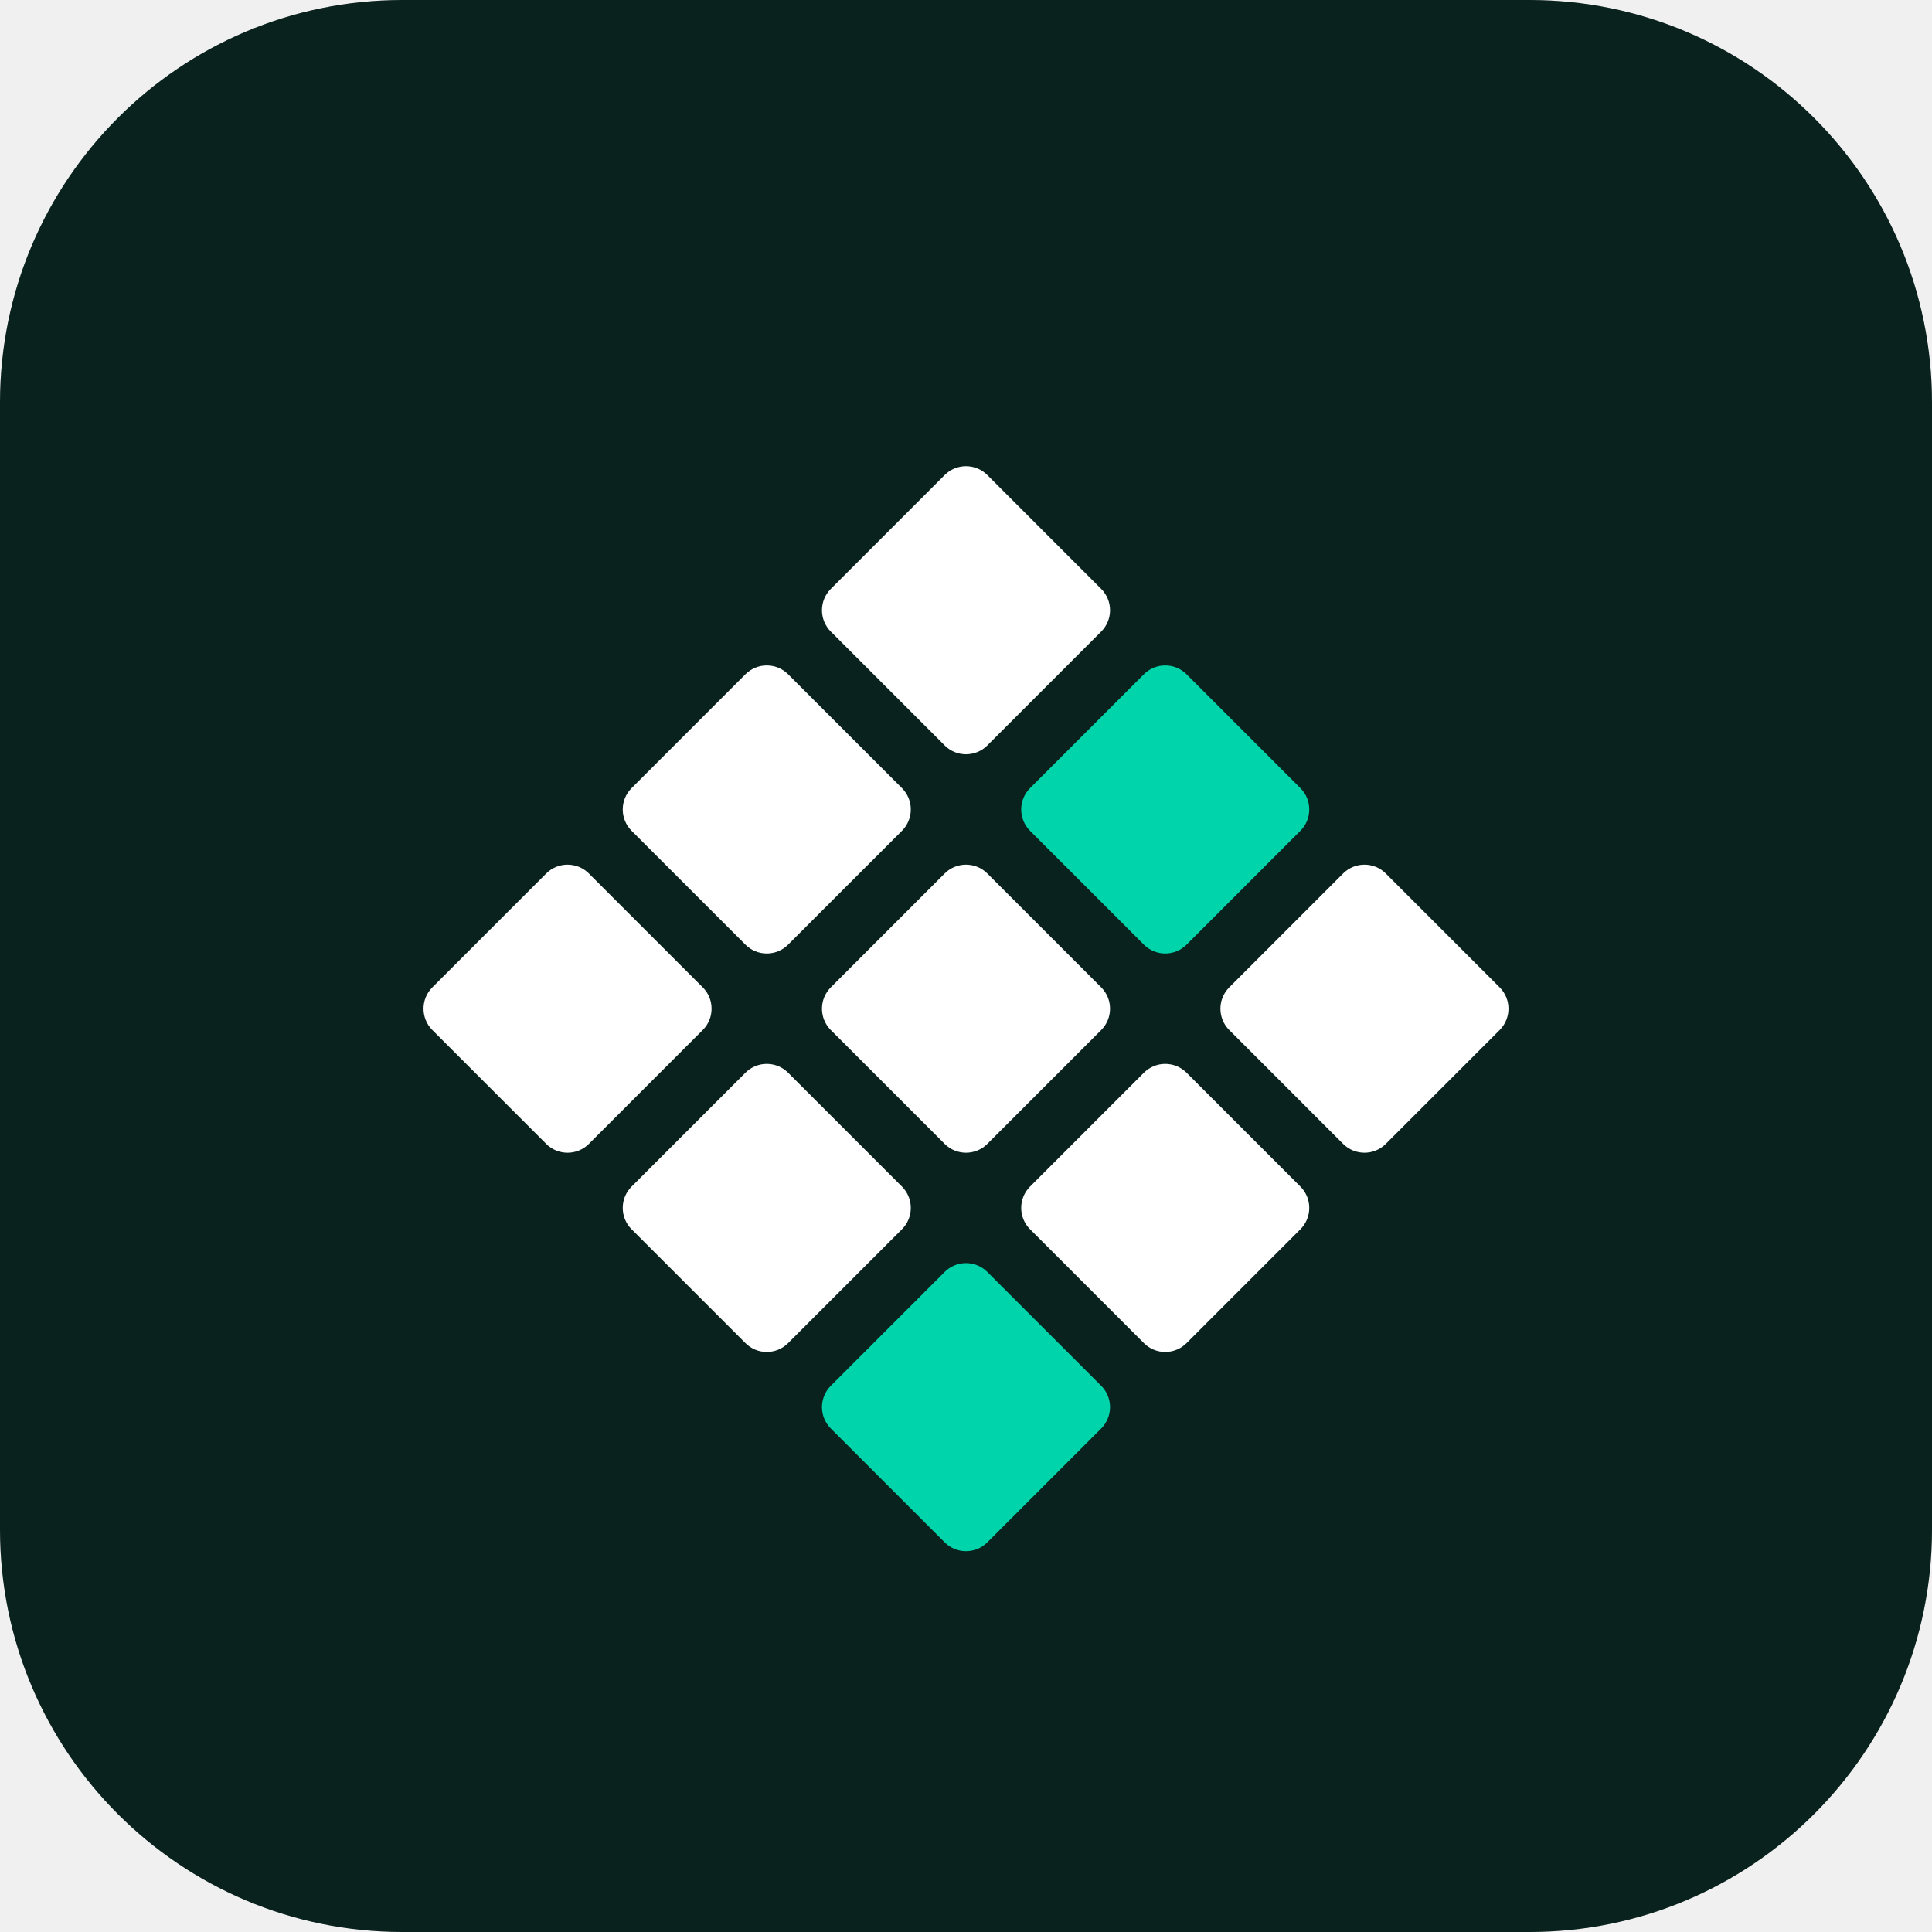
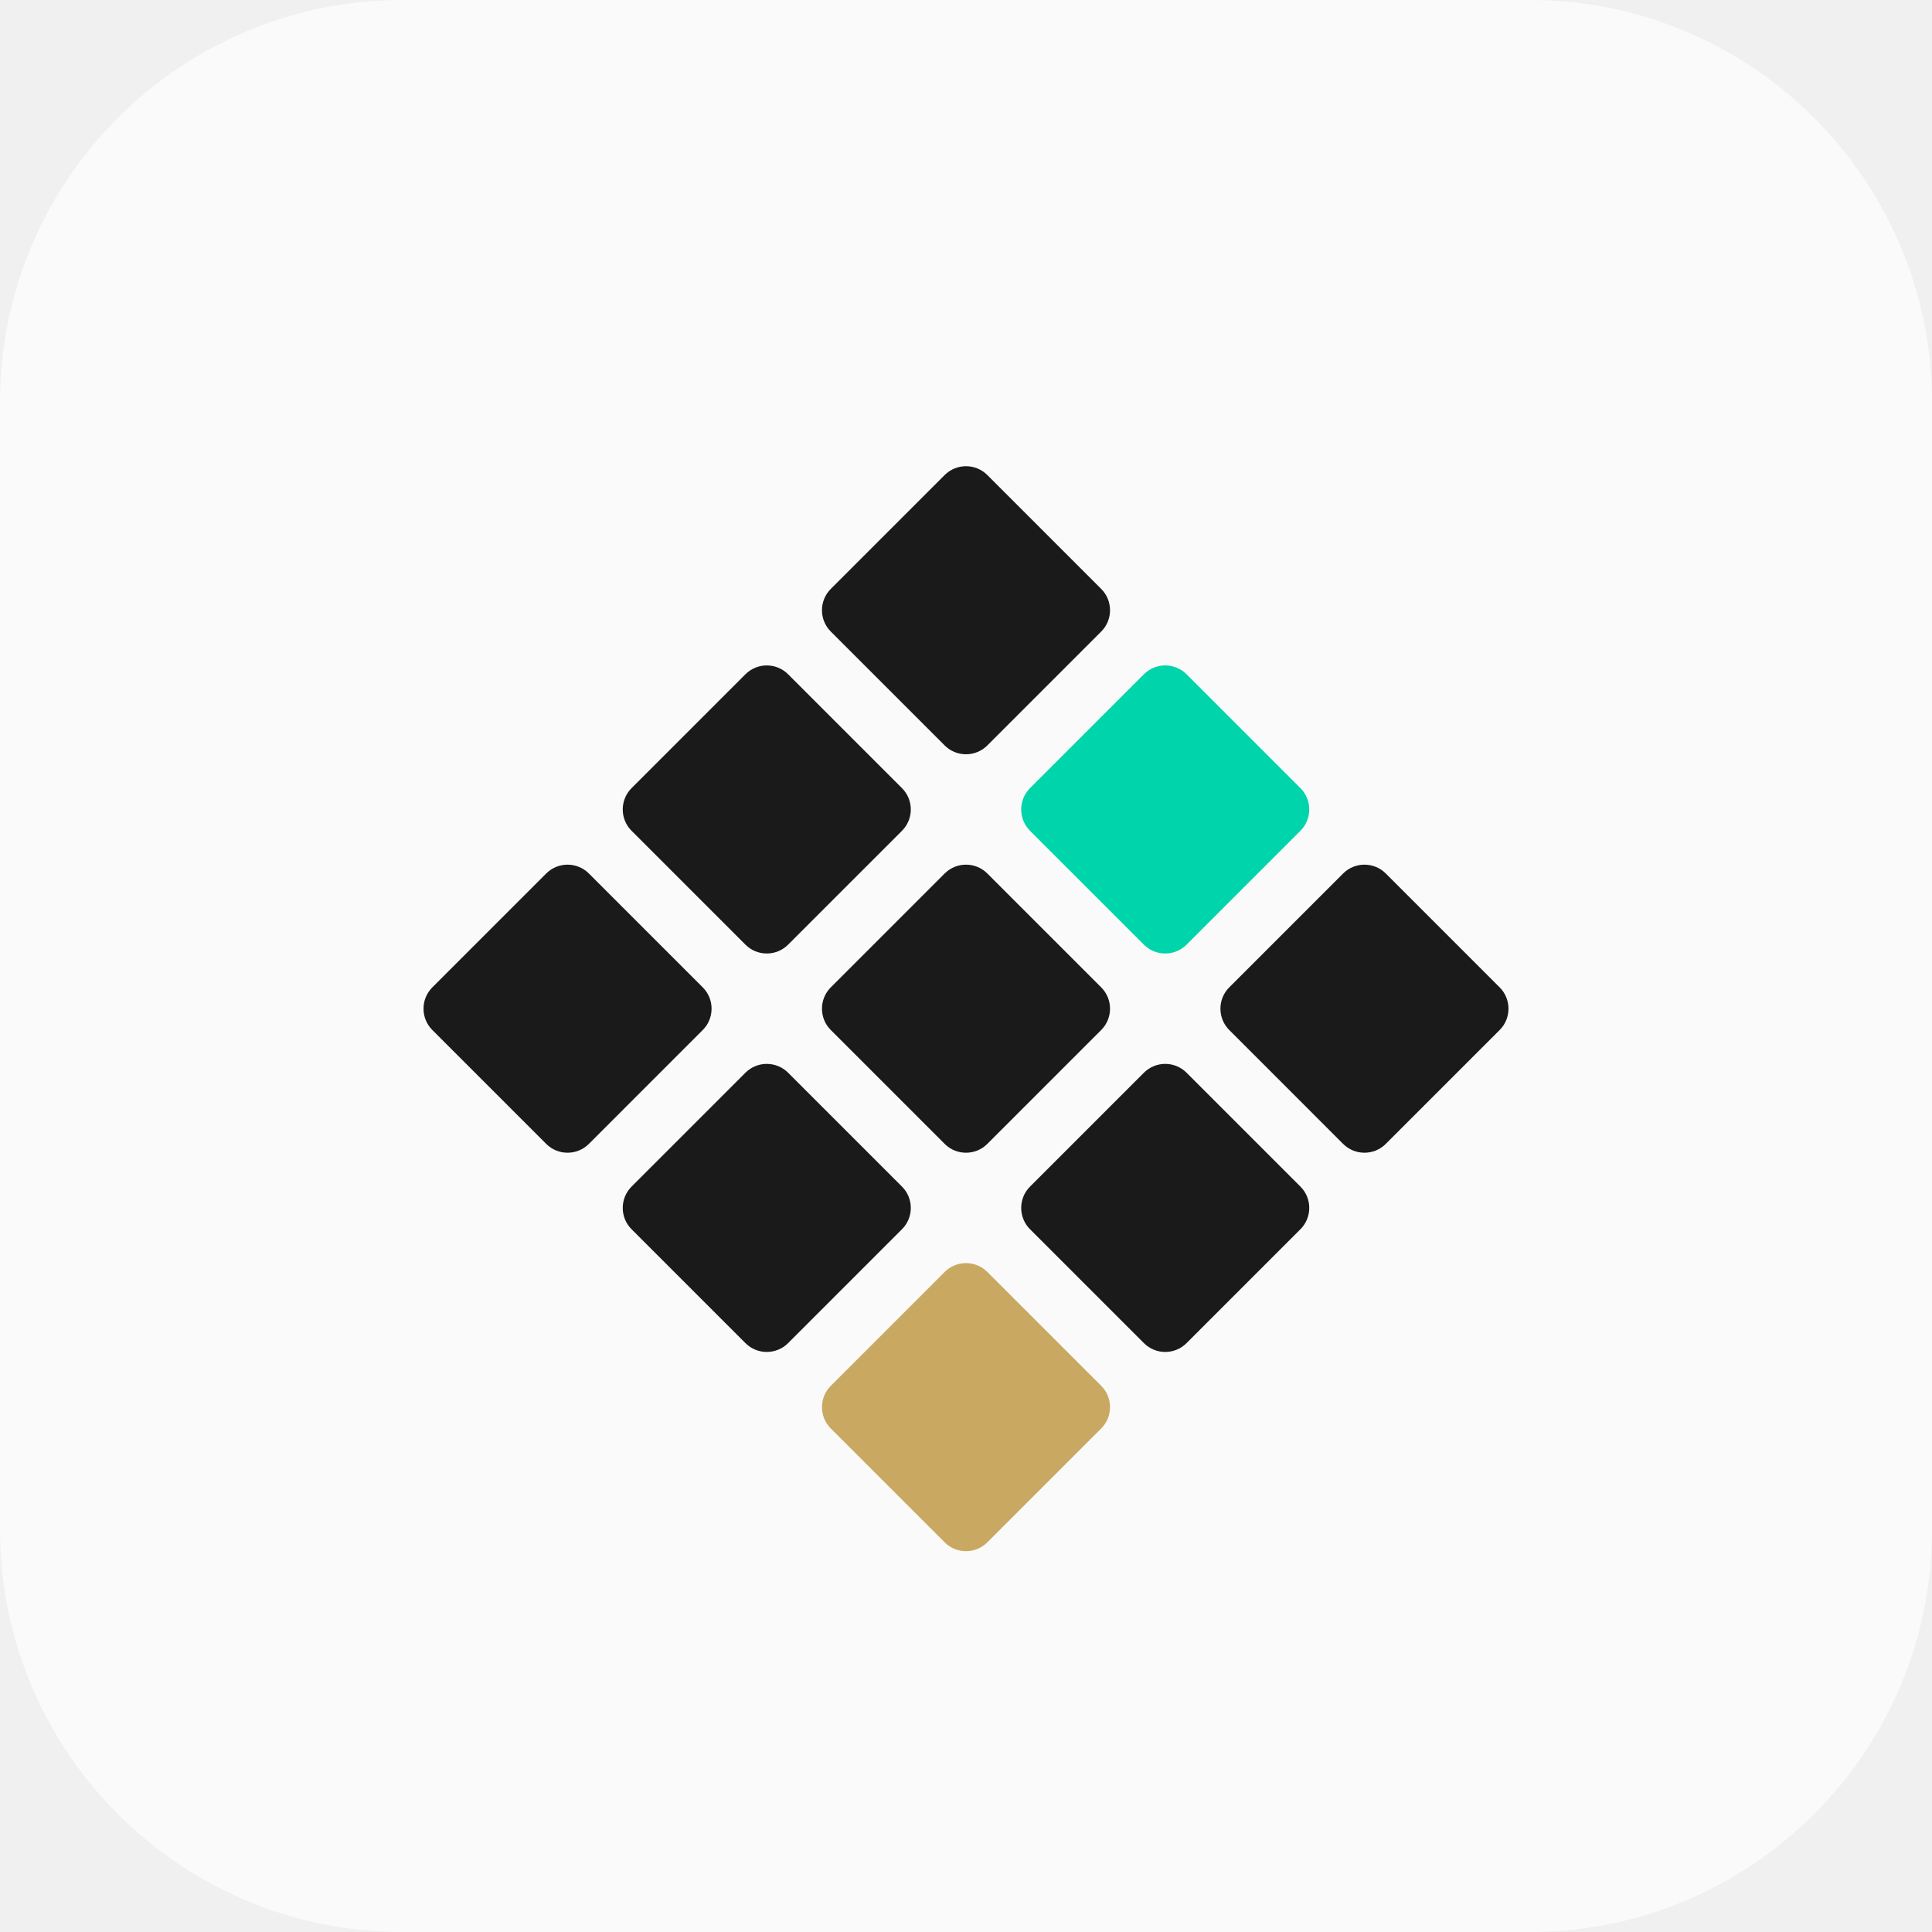
<svg xmlns="http://www.w3.org/2000/svg" width="512" height="512" viewBox="0 0 192 192">
-   <rect width="192" height="192" rx="40" fill="#0a0a0a" />
-   <rect width="192" height="192" rx="40" fill="#00d4aa" opacity="0.12" />
+   <rect width="192" height="192" rx="40" fill="#fafafa" />
  <g transform="translate(96,96)">
    <g transform="rotate(45) translate(-36,-36)">
-       <rect x="0" y="0" width="22" height="22" rx="3" fill="#ffffff" />
+       <rect x="0" y="0" width="22" height="22" rx="3" fill="#1a1a1a" />
      <rect x="28" y="0" width="22" height="22" rx="3" fill="#00d4aa" />
-       <rect x="56" y="0" width="22" height="22" rx="3" fill="#ffffff" />
-       <rect x="0" y="28" width="22" height="22" rx="3" fill="#ffffff" />
-       <rect x="28" y="28" width="22" height="22" rx="3" fill="#ffffff" />
-       <rect x="56" y="28" width="22" height="22" rx="3" fill="#ffffff" />
-       <rect x="0" y="56" width="22" height="22" rx="3" fill="#ffffff" />
-       <rect x="28" y="56" width="22" height="22" rx="3" fill="#ffffff" />
-       <rect x="56" y="56" width="22" height="22" rx="3" fill="#00d4aa" />
+       <rect x="56" y="0" width="22" height="22" rx="3" fill="#1a1a1a" />
+       <rect x="0" y="28" width="22" height="22" rx="3" fill="#1a1a1a" />
+       <rect x="28" y="28" width="22" height="22" rx="3" fill="#1a1a1a" />
+       <rect x="56" y="28" width="22" height="22" rx="3" fill="#1a1a1a" />
+       <rect x="0" y="56" width="22" height="22" rx="3" fill="#1a1a1a" />
+       <rect x="28" y="56" width="22" height="22" rx="3" fill="#1a1a1a" />
+       <rect x="56" y="56" width="22" height="22" rx="3" fill="#c9a961" />
    </g>
  </g>
</svg>
